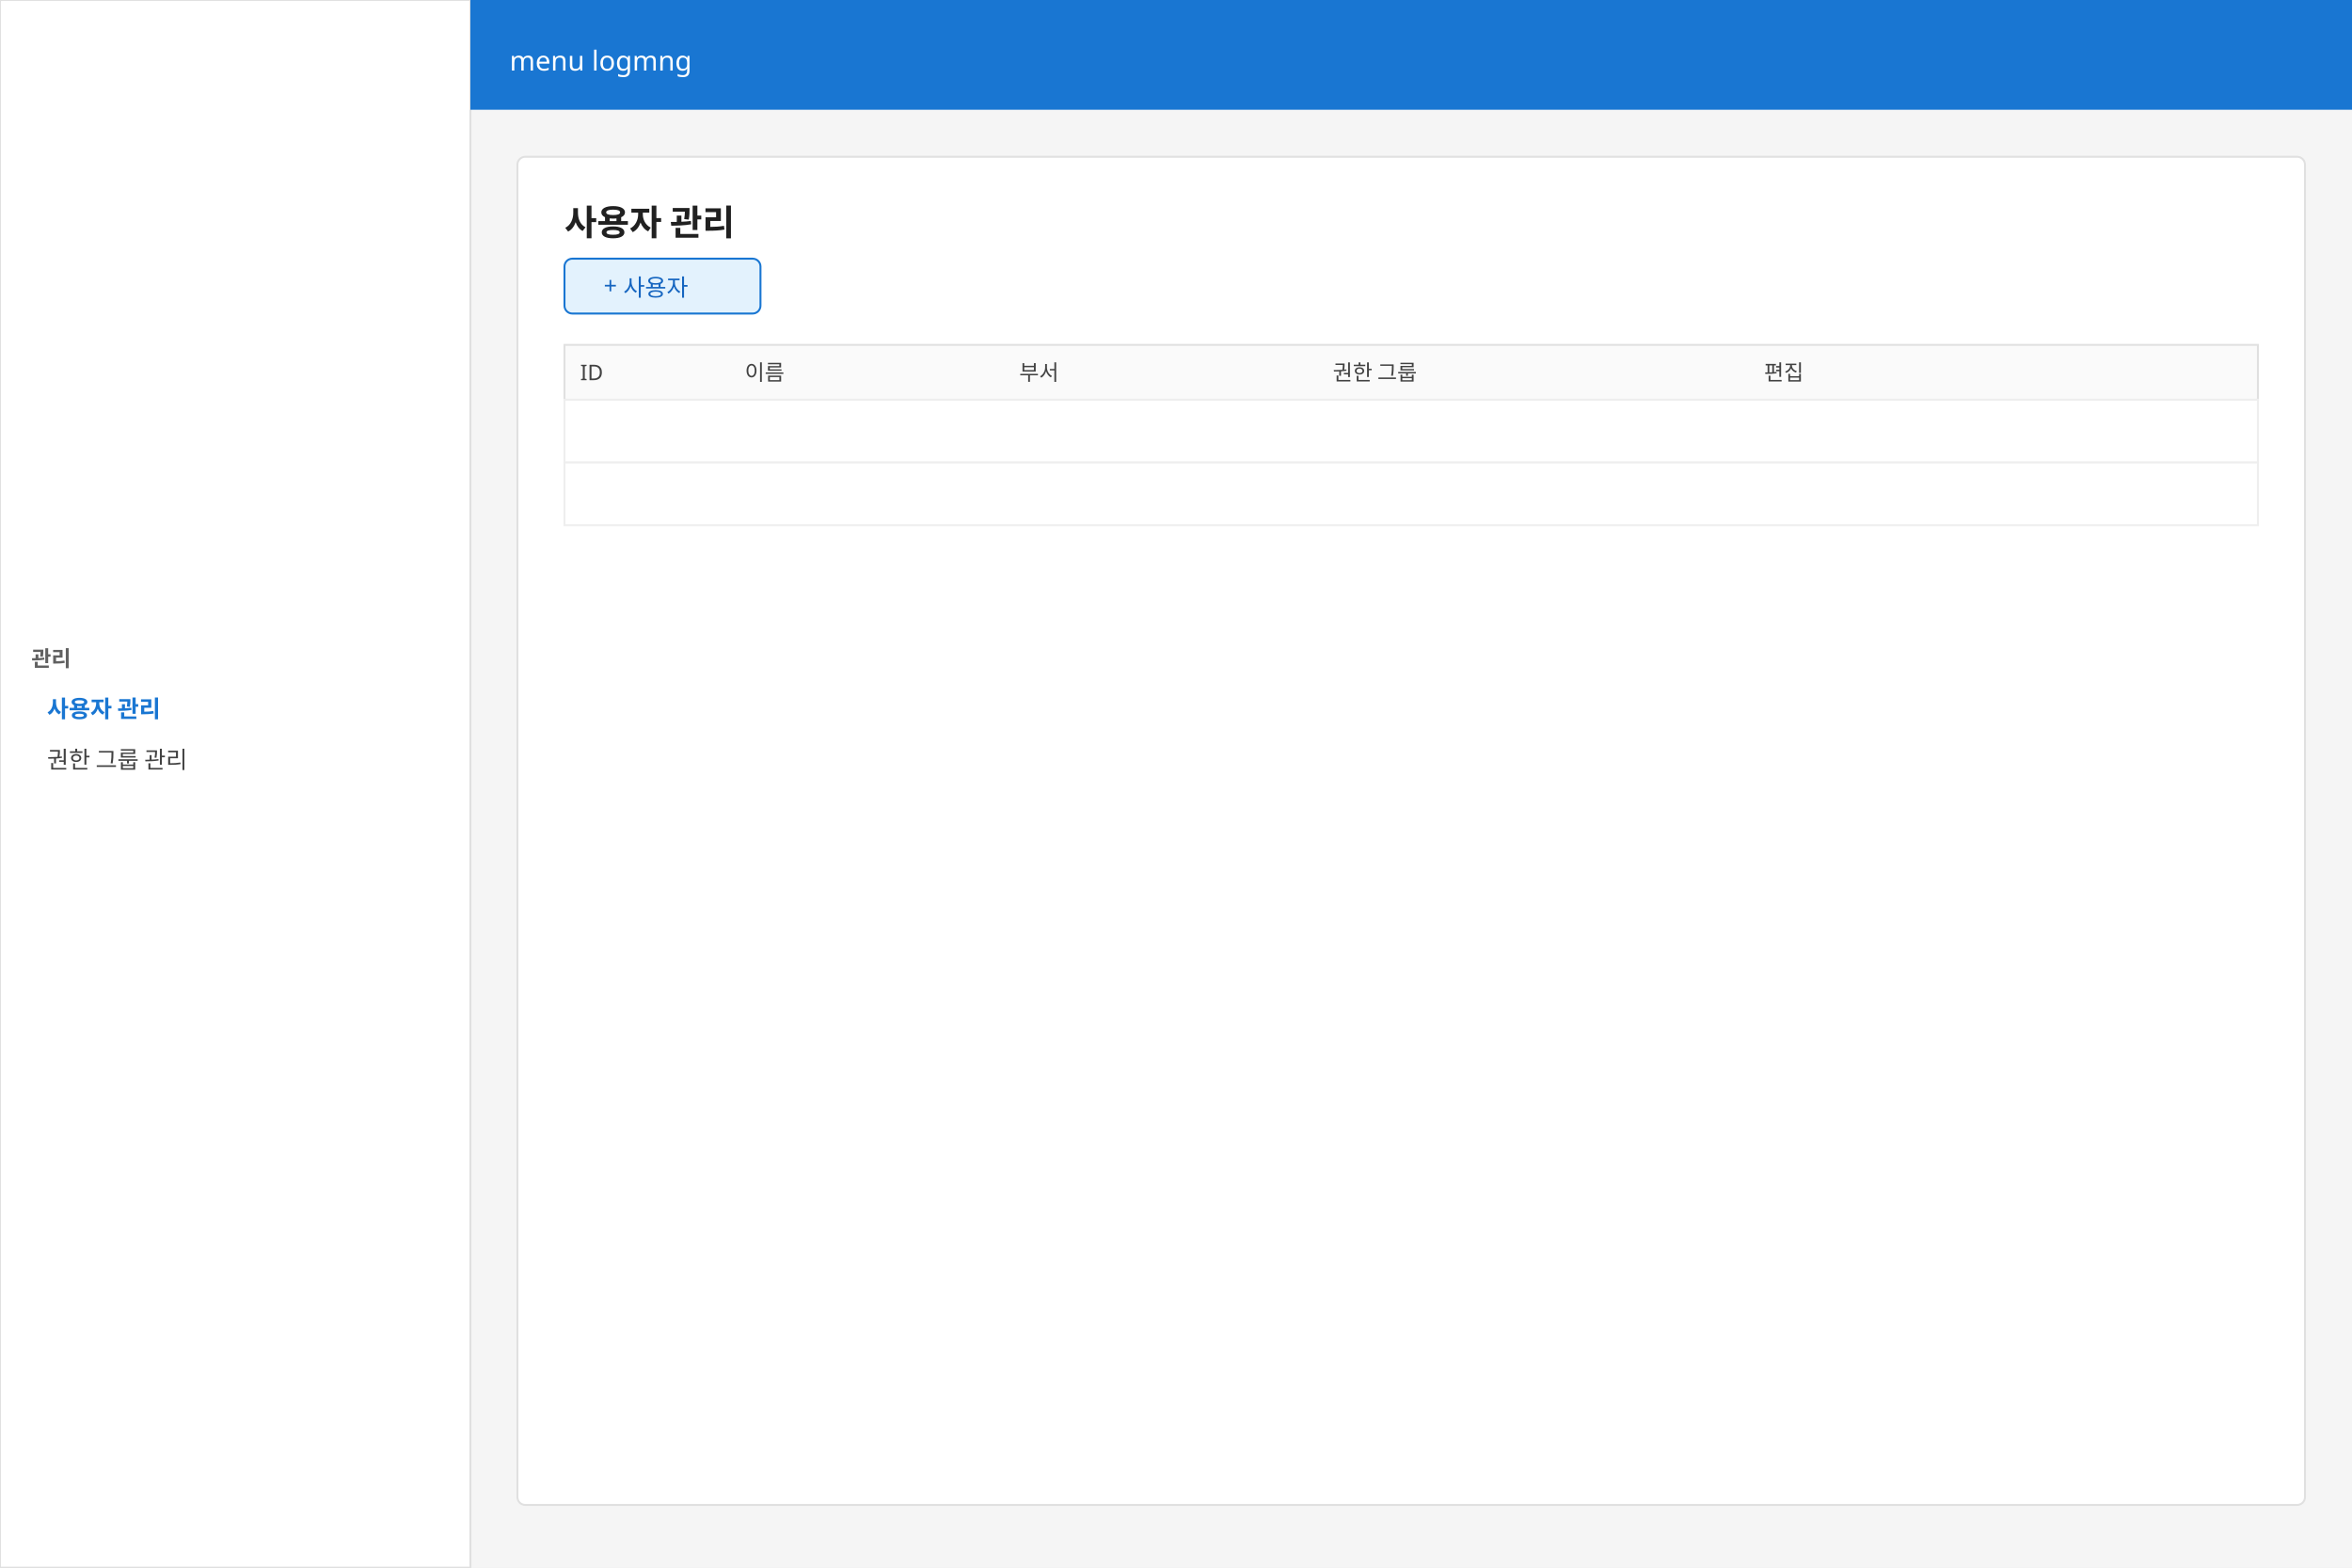
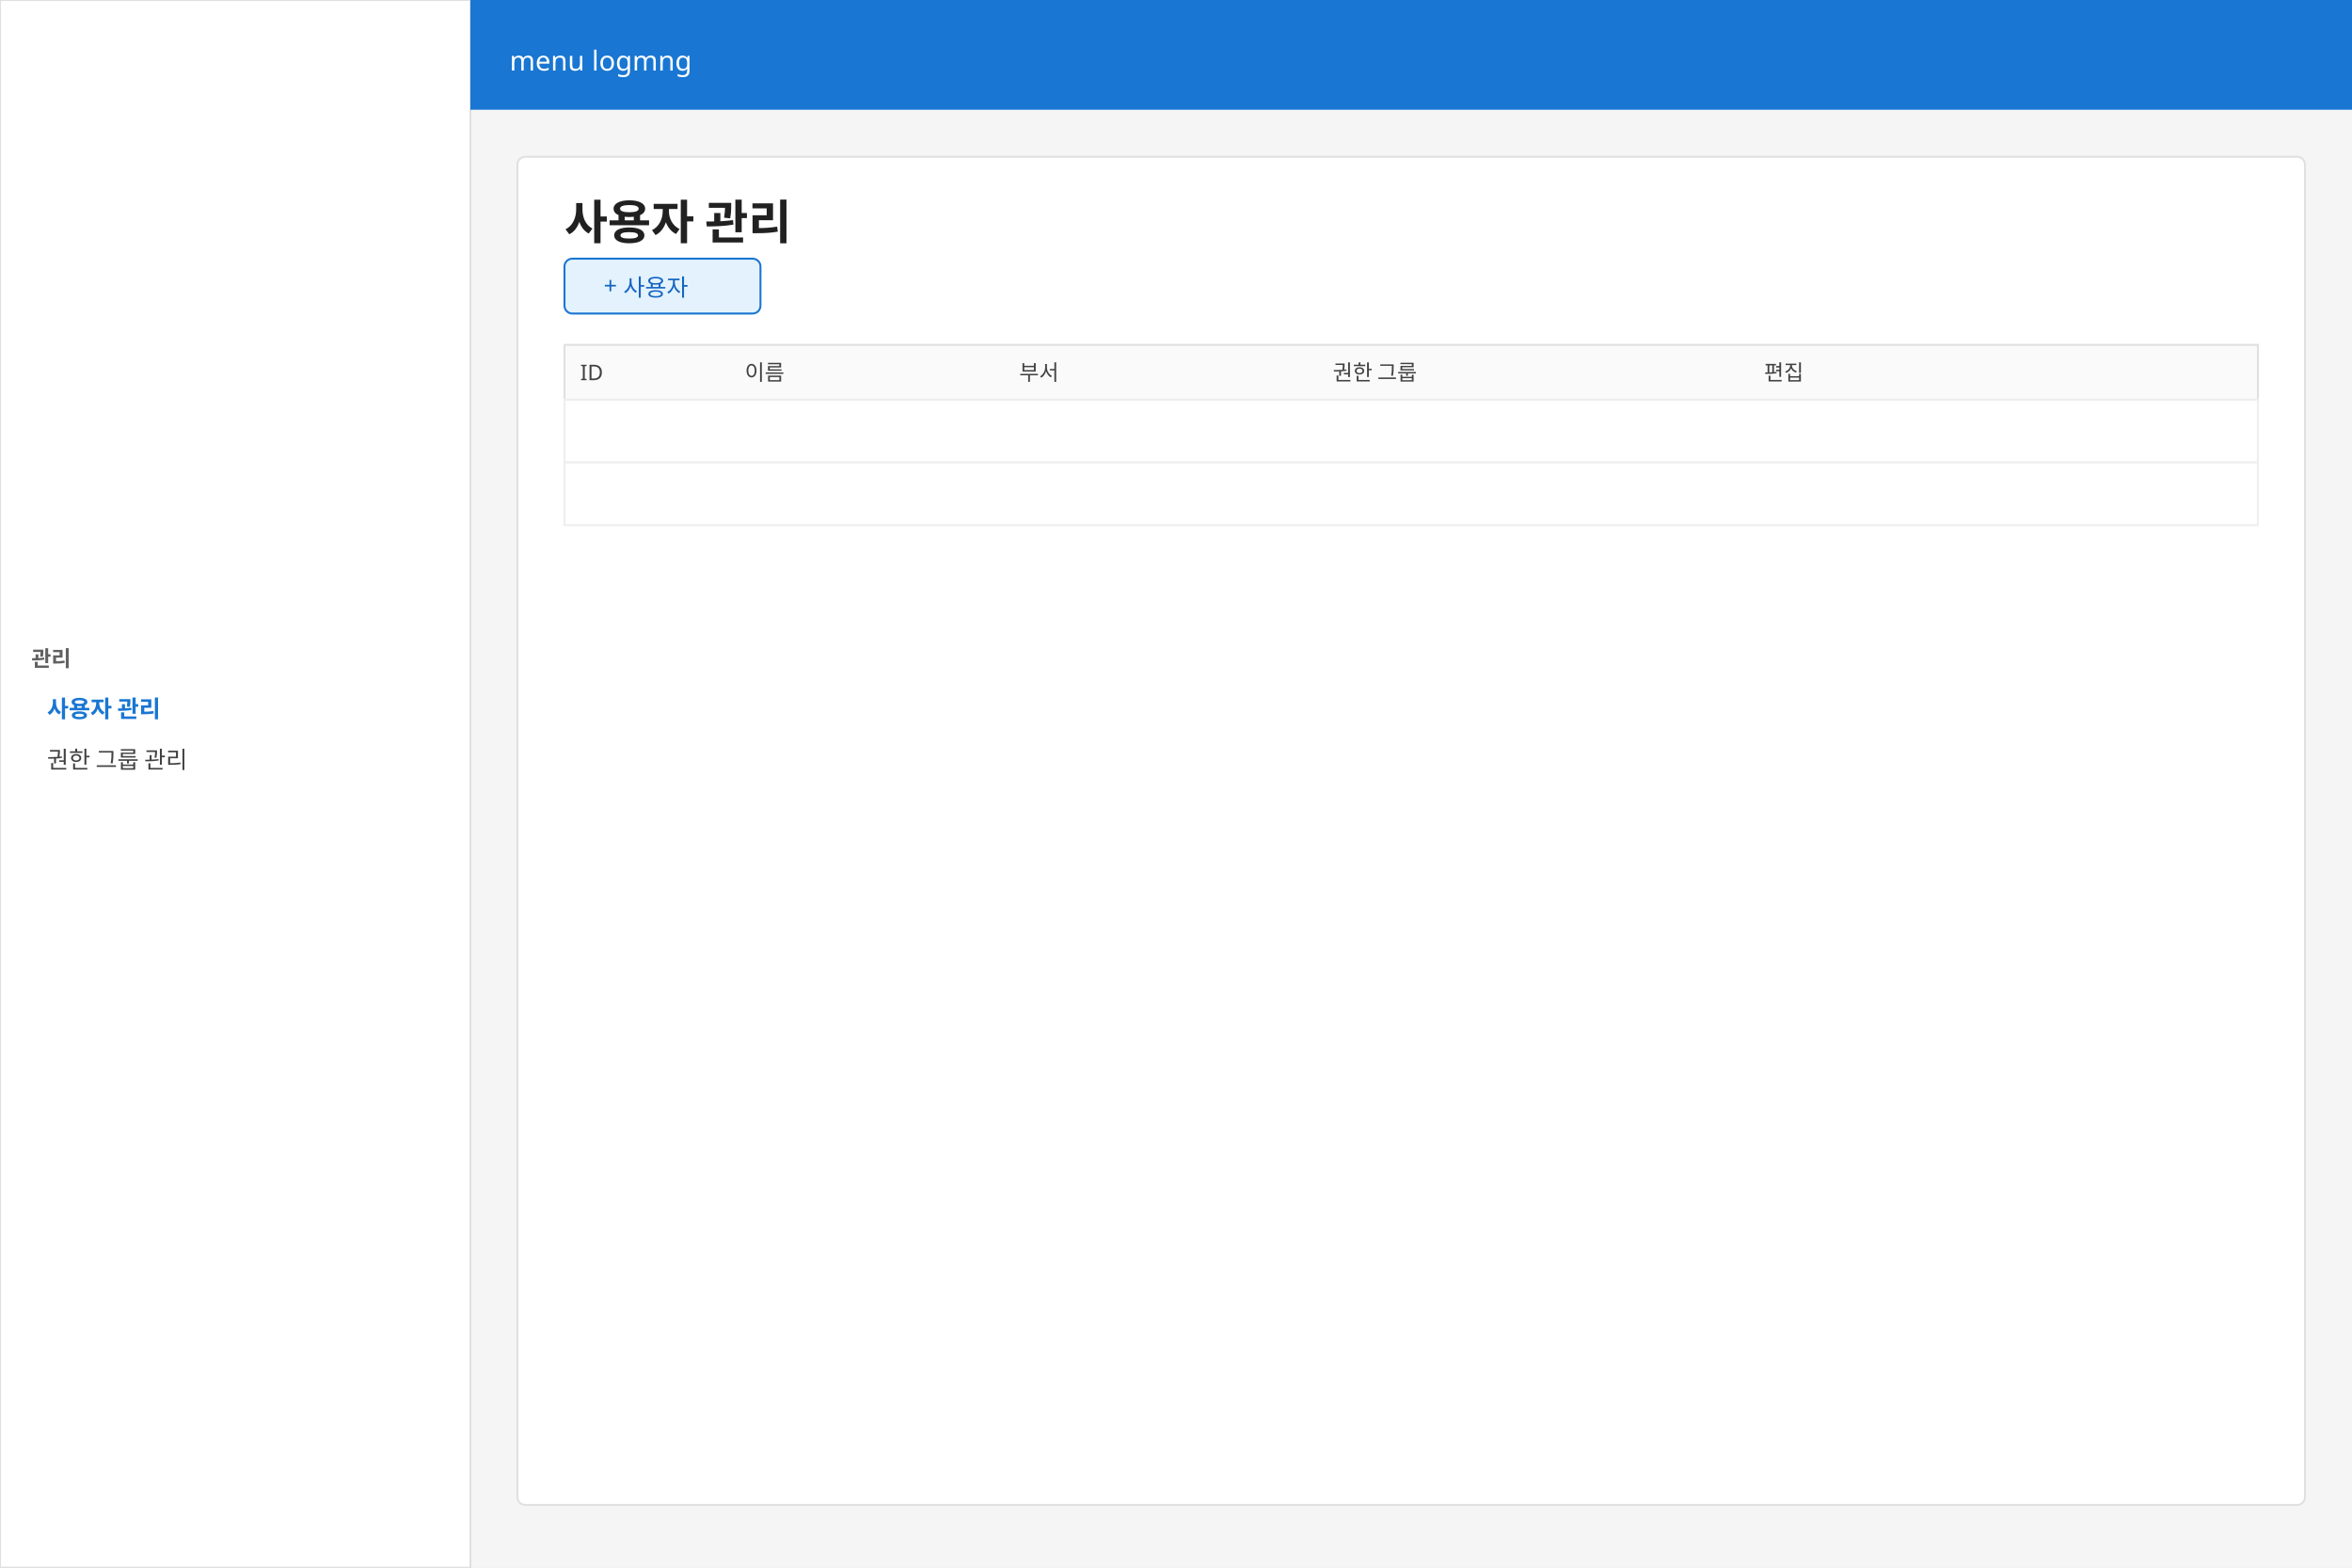
<svg xmlns="http://www.w3.org/2000/svg" viewBox="0 0 1200 800" role="img" aria-label="User management screen wireframe" data-step="user-management">
  <defs>
    <style>
+       .view-title { fill: #212121; font-family: "Noto Sans KR", "Roboto", system-ui, sans-serif; font-size: 24px; font-weight: 600; }
      .bg { fill: #f5f5f5; }
      .side { fill: #ffffff; stroke: #e0e0e0; stroke-width: 1; }
      .bar { fill: #1976d2; }
      .bart { fill: #ffffff; font-family: system-ui, sans-serif; font-size: 14px; }
      .navg { fill: #616161; font-family: system-ui, sans-serif; font-size: 11px; font-weight: 600; }
      .nav { fill: #424242; font-family: system-ui, sans-serif; font-size: 12px; }
      .navhi { fill: #1976d2; font-weight: 600; }
      .paper { fill: #ffffff; stroke: #e0e0e0; stroke-width: 1; }
-       .h1 { fill: #212121; font-family: system-ui, sans-serif; font-size: 18px; font-weight: 600; }
      .hdr-bg { fill: #fafafa; stroke: #e0e0e0; stroke-width: 1; }
      .hdr-txt { fill: #424242; font-family: system-ui, sans-serif; font-size: 11px; }
      .row { fill: #ffffff; stroke: #eeeeee; stroke-width: 1; }
      .toolbtn { fill: #e3f2fd; stroke: #1976d2; stroke-width: 1; }
      .lbl { fill: #616161; font-family: system-ui, sans-serif; font-size: 11px; }
      .btnlabel { fill: #1565c0; font-family: system-ui, sans-serif; font-size: 12px; }
    </style>
  </defs>
  <rect class="bg" width="1200" height="800" id="shell-bg" />
  <rect class="side" x="0" y="0" width="240" height="800" id="shell-sidebar" />
  <text x="16" y="340" class="navg" id="nav-group-admin">관리</text>
  <text x="24" y="366" class="nav navhi" id="nav-users">사용자 관리</text>
  <text x="24" y="392" class="nav" id="nav-groups">권한 그룹 관리</text>
  <rect class="bar" x="240" y="0" width="960" height="56" id="shell-appbar" />
  <text x="260" y="36" class="bart" id="appbar-title">menu logmng</text>
  <rect class="paper" x="264" y="80" width="912" height="688" rx="4" id="content-panel" />
-   <text x="288" y="120" class="h1" id="view-title">사용자 관리</text>
+   <text x="288" y="122" class="view-title" id="view-title">사용자 관리</text>
  <rect class="toolbtn" x="288" y="132" width="100" height="28" rx="4" id="btn-add-user" />
  <text x="308" y="150" class="btnlabel" id="btn-add-user-label">+ 사용자</text>
  <rect class="hdr-bg" x="288" y="176" width="864" height="28" id="table-header" />
  <text x="296" y="194" class="hdr-txt">ID</text>
  <text x="380" y="194" class="hdr-txt">이름</text>
  <text x="520" y="194" class="hdr-txt">부서</text>
  <text x="680" y="194" class="hdr-txt">권한 그룹</text>
  <text x="900" y="194" class="hdr-txt">편집</text>
  <rect class="row" x="288" y="204" width="864" height="32" />
  <rect class="row" x="288" y="236" width="864" height="32" fill="#fafafa" stroke="#eeeeee" />
</svg>
